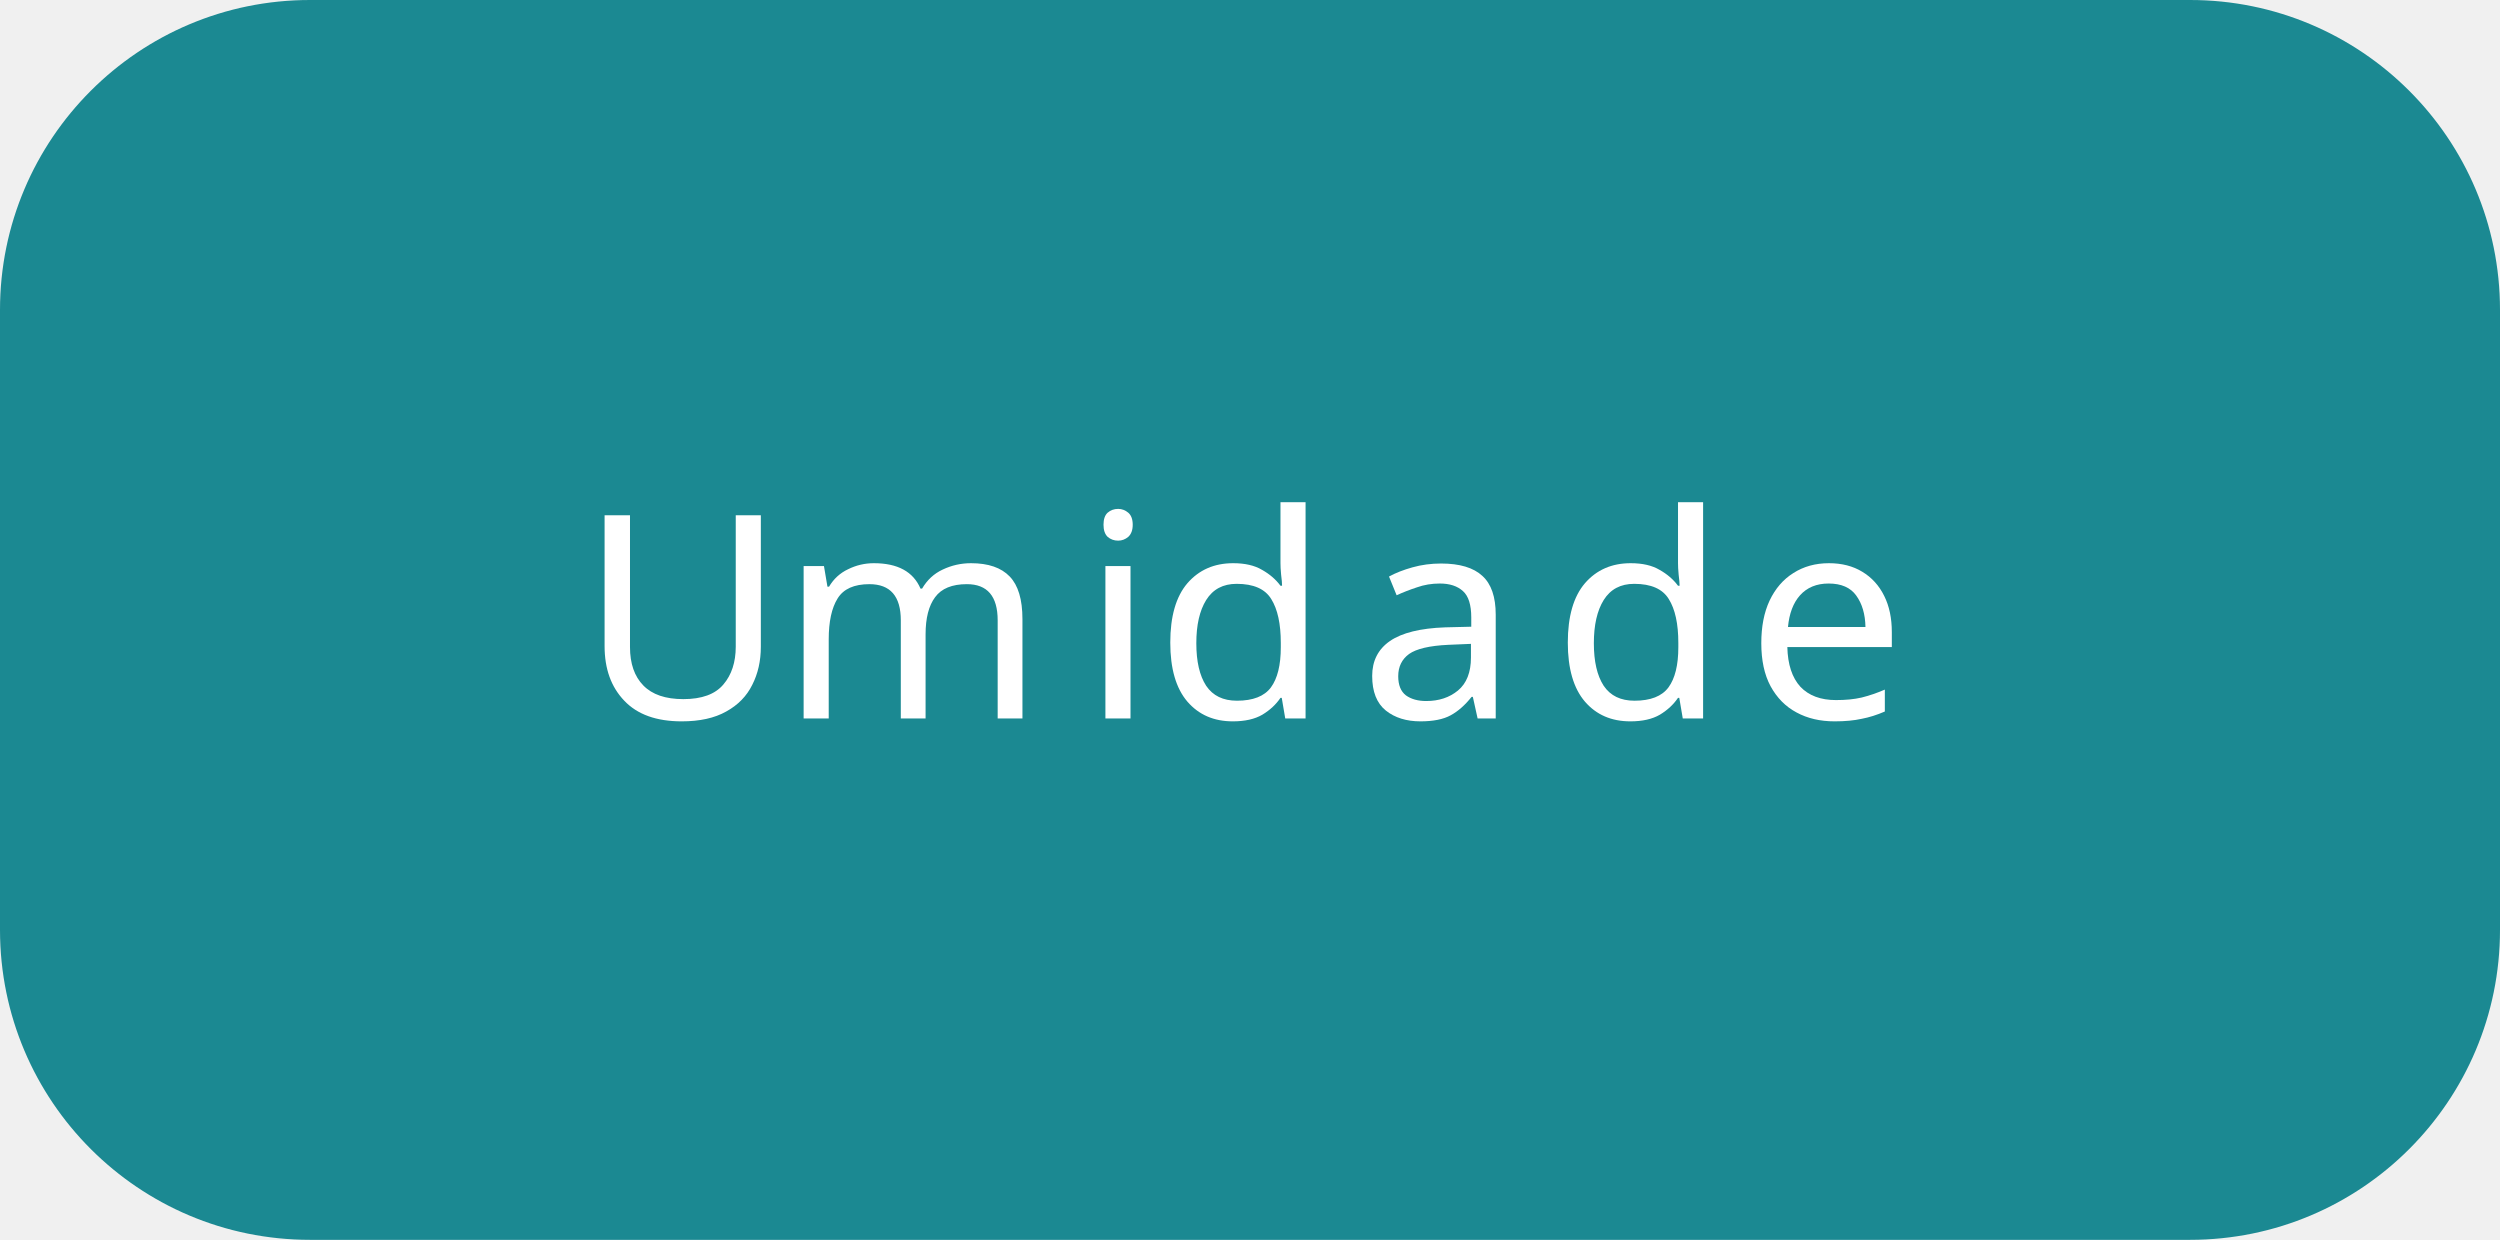
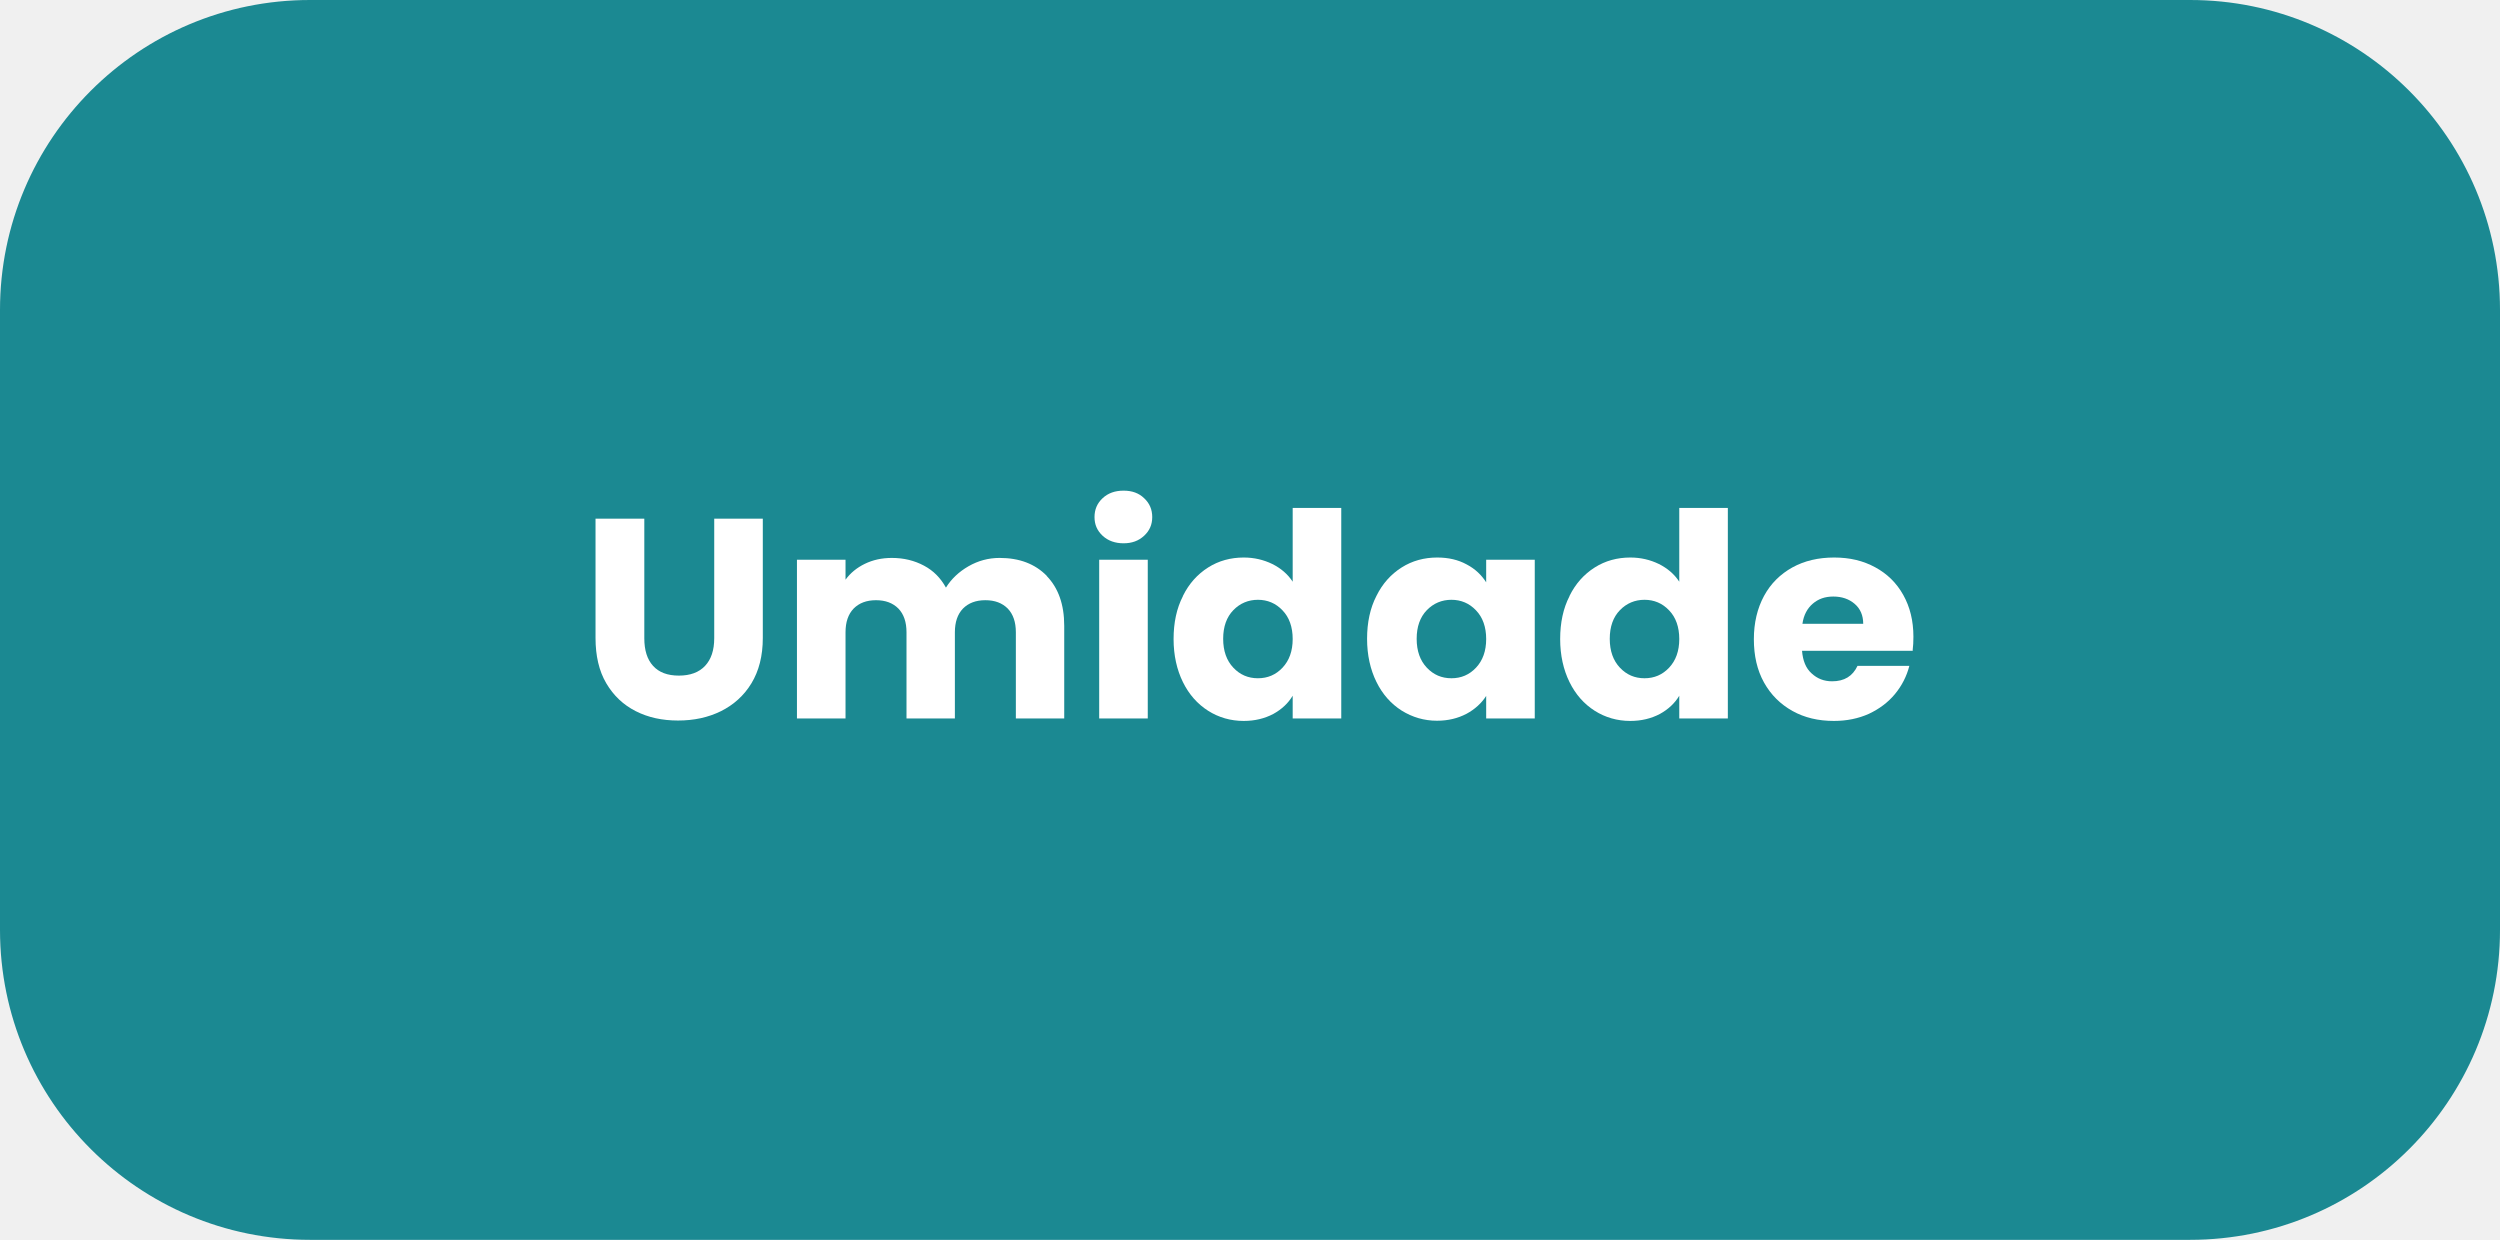
<svg xmlns="http://www.w3.org/2000/svg" id="Camada_1" viewBox="0 0 123 61">
  <defs>
-     <style>.cls-1{letter-spacing:0em;}.cls-2{fill:#fff;font-family:Poppins-Bold, Poppins;font-size:14px;}.cls-3{letter-spacing:0em;}.cls-4{fill:#1b8992;}</style>
+     <style>.cls-1{fill:#fff;}.cls-2{fill:#1b8992;}</style>
  </defs>
-   <rect class="cls-4" width="123" height="61" rx="15.25" ry="15.25" />
-   <text class="cls-2" transform="translate(28.48 35.35)">
-     <tspan x="0" y="0">U</tspan>
-     <tspan class="cls-3" x="9.87" y="0">m</tspan>
-     <tspan class="cls-1" x="24.72" y="0">id</tspan>
-     <tspan x="38.39" y="0">a</tspan>
-     <tspan class="cls-1" x="47.89" y="0">d</tspan>
-     <tspan x="57.41" y="0">e</tspan>
-   </text>
+   <rect class="cls-2" width="123" height="61" rx="15.25" ry="15.25" />
+   <g>
+     <path class="cls-1" d="M31.7,25.52v5.88c0,.59,.14,1.04,.43,1.36,.29,.32,.71,.48,1.27,.48s.99-.16,1.29-.48,.45-.77,.45-1.36v-5.88h2.39v5.87c0,.88-.19,1.62-.56,2.23-.37,.61-.88,1.06-1.5,1.37-.63,.31-1.33,.46-2.11,.46s-1.47-.15-2.08-.46-1.09-.76-1.45-1.37c-.36-.61-.53-1.36-.53-2.23v-5.87h2.39Z" />
+     <path class="cls-1" d="M51.5,28.34c.57,.59,.86,1.4,.86,2.45v4.56h-2.38v-4.24c0-.5-.13-.89-.4-1.17-.27-.27-.63-.41-1.1-.41s-.83,.14-1.1,.41c-.27,.28-.4,.67-.4,1.17v4.24h-2.38v-4.24c0-.5-.13-.89-.4-1.17-.27-.27-.63-.41-1.1-.41s-.83,.14-1.1,.41c-.27,.28-.4,.67-.4,1.17v4.24h-2.39v-7.81h2.39v.98c.24-.33,.56-.59,.95-.78,.39-.19,.83-.29,1.33-.29,.59,0,1.11,.13,1.58,.38s.82,.61,1.08,1.08c.27-.43,.64-.78,1.11-1.05,.47-.27,.98-.41,1.53-.41,.97,0,1.74,.29,2.32,.88Z" />
+     <path class="cls-1" d="M54.25,26.36c-.27-.25-.4-.55-.4-.92s.13-.68,.4-.93c.27-.25,.61-.37,1.03-.37s.75,.12,1.01,.37c.27,.25,.4,.56,.4,.93s-.13,.67-.4,.92c-.27,.25-.6,.37-1.01,.37s-.76-.12-1.03-.37Zm2.22,1.18v7.81h-2.39v-7.81h2.39Z" />
+     <path class="cls-1" d="M58.2,29.32c.3-.61,.72-1.07,1.24-1.4s1.11-.49,1.75-.49c.51,0,.98,.11,1.41,.32,.42,.21,.76,.5,1,.87v-3.63h2.39v10.36h-2.39v-1.12c-.22,.37-.54,.67-.96,.9-.42,.22-.9,.34-1.45,.34-.64,0-1.23-.17-1.75-.5-.52-.33-.94-.8-1.24-1.41-.3-.61-.46-1.32-.46-2.12s.15-1.51,.46-2.11Zm4.9,.71c-.33-.35-.74-.52-1.21-.52s-.88,.17-1.21,.51c-.33,.34-.5,.81-.5,1.41s.17,1.07,.5,1.42c.33,.35,.73,.52,1.21,.52s.88-.17,1.21-.52c.33-.35,.5-.82,.5-1.41s-.17-1.07-.5-1.41Z" />
+     <path class="cls-1" d="M67.72,29.32c.3-.61,.72-1.07,1.24-1.4s1.11-.49,1.75-.49c.55,0,1.03,.11,1.45,.34,.42,.22,.73,.52,.96,.88v-1.11h2.39v7.81h-2.39v-1.11c-.23,.36-.56,.66-.97,.88-.42,.22-.9,.34-1.45,.34-.63,0-1.21-.17-1.74-.5-.52-.33-.94-.8-1.24-1.41-.3-.61-.46-1.32-.46-2.12s.15-1.51,.46-2.11Zm4.9,.71c-.33-.35-.74-.52-1.21-.52s-.88,.17-1.21,.51c-.33,.34-.5,.81-.5,1.41s.17,1.07,.5,1.42c.33,.35,.73,.52,1.21,.52s.88-.17,1.21-.52c.33-.35,.5-.82,.5-1.41s-.17-1.07-.5-1.41Z" />
+     <path class="cls-1" d="M77.22,29.32c.3-.61,.72-1.07,1.24-1.4s1.11-.49,1.75-.49c.51,0,.98,.11,1.41,.32,.42,.21,.76,.5,1,.87v-3.63h2.39v10.36h-2.39v-1.12c-.22,.37-.54,.67-.96,.9-.42,.22-.9,.34-1.45,.34-.64,0-1.23-.17-1.75-.5-.52-.33-.94-.8-1.24-1.41-.3-.61-.46-1.32-.46-2.12s.15-1.51,.46-2.11Zm4.9,.71c-.33-.35-.74-.52-1.21-.52s-.88,.17-1.21,.51c-.33,.34-.5,.81-.5,1.41s.17,1.07,.5,1.42c.33,.35,.73,.52,1.21,.52s.88-.17,1.21-.52c.33-.35,.5-.82,.5-1.41s-.17-1.07-.5-1.41Z" />
+     <path class="cls-1" d="M94.08,32.02h-5.42c.04,.49,.19,.86,.47,1.11,.28,.26,.61,.39,1.01,.39,.6,0,1.01-.25,1.25-.76h2.55c-.13,.51-.37,.98-.71,1.39-.34,.41-.77,.73-1.28,.97-.51,.23-1.09,.35-1.72,.35-.77,0-1.45-.16-2.04-.49s-1.06-.79-1.4-1.4c-.34-.61-.5-1.32-.5-2.13s.17-1.52,.5-2.13c.33-.61,.8-1.07,1.39-1.4,.6-.33,1.28-.49,2.06-.49s1.43,.16,2.02,.48c.59,.32,1.05,.77,1.38,1.36,.33,.59,.5,1.27,.5,2.06,0,.22-.01,.46-.04,.7Zm-2.41-1.33c0-.41-.14-.74-.42-.98-.28-.24-.63-.36-1.05-.36s-.74,.12-1.01,.35-.45,.56-.51,.99h3Z" />
+   </g>
</svg>
